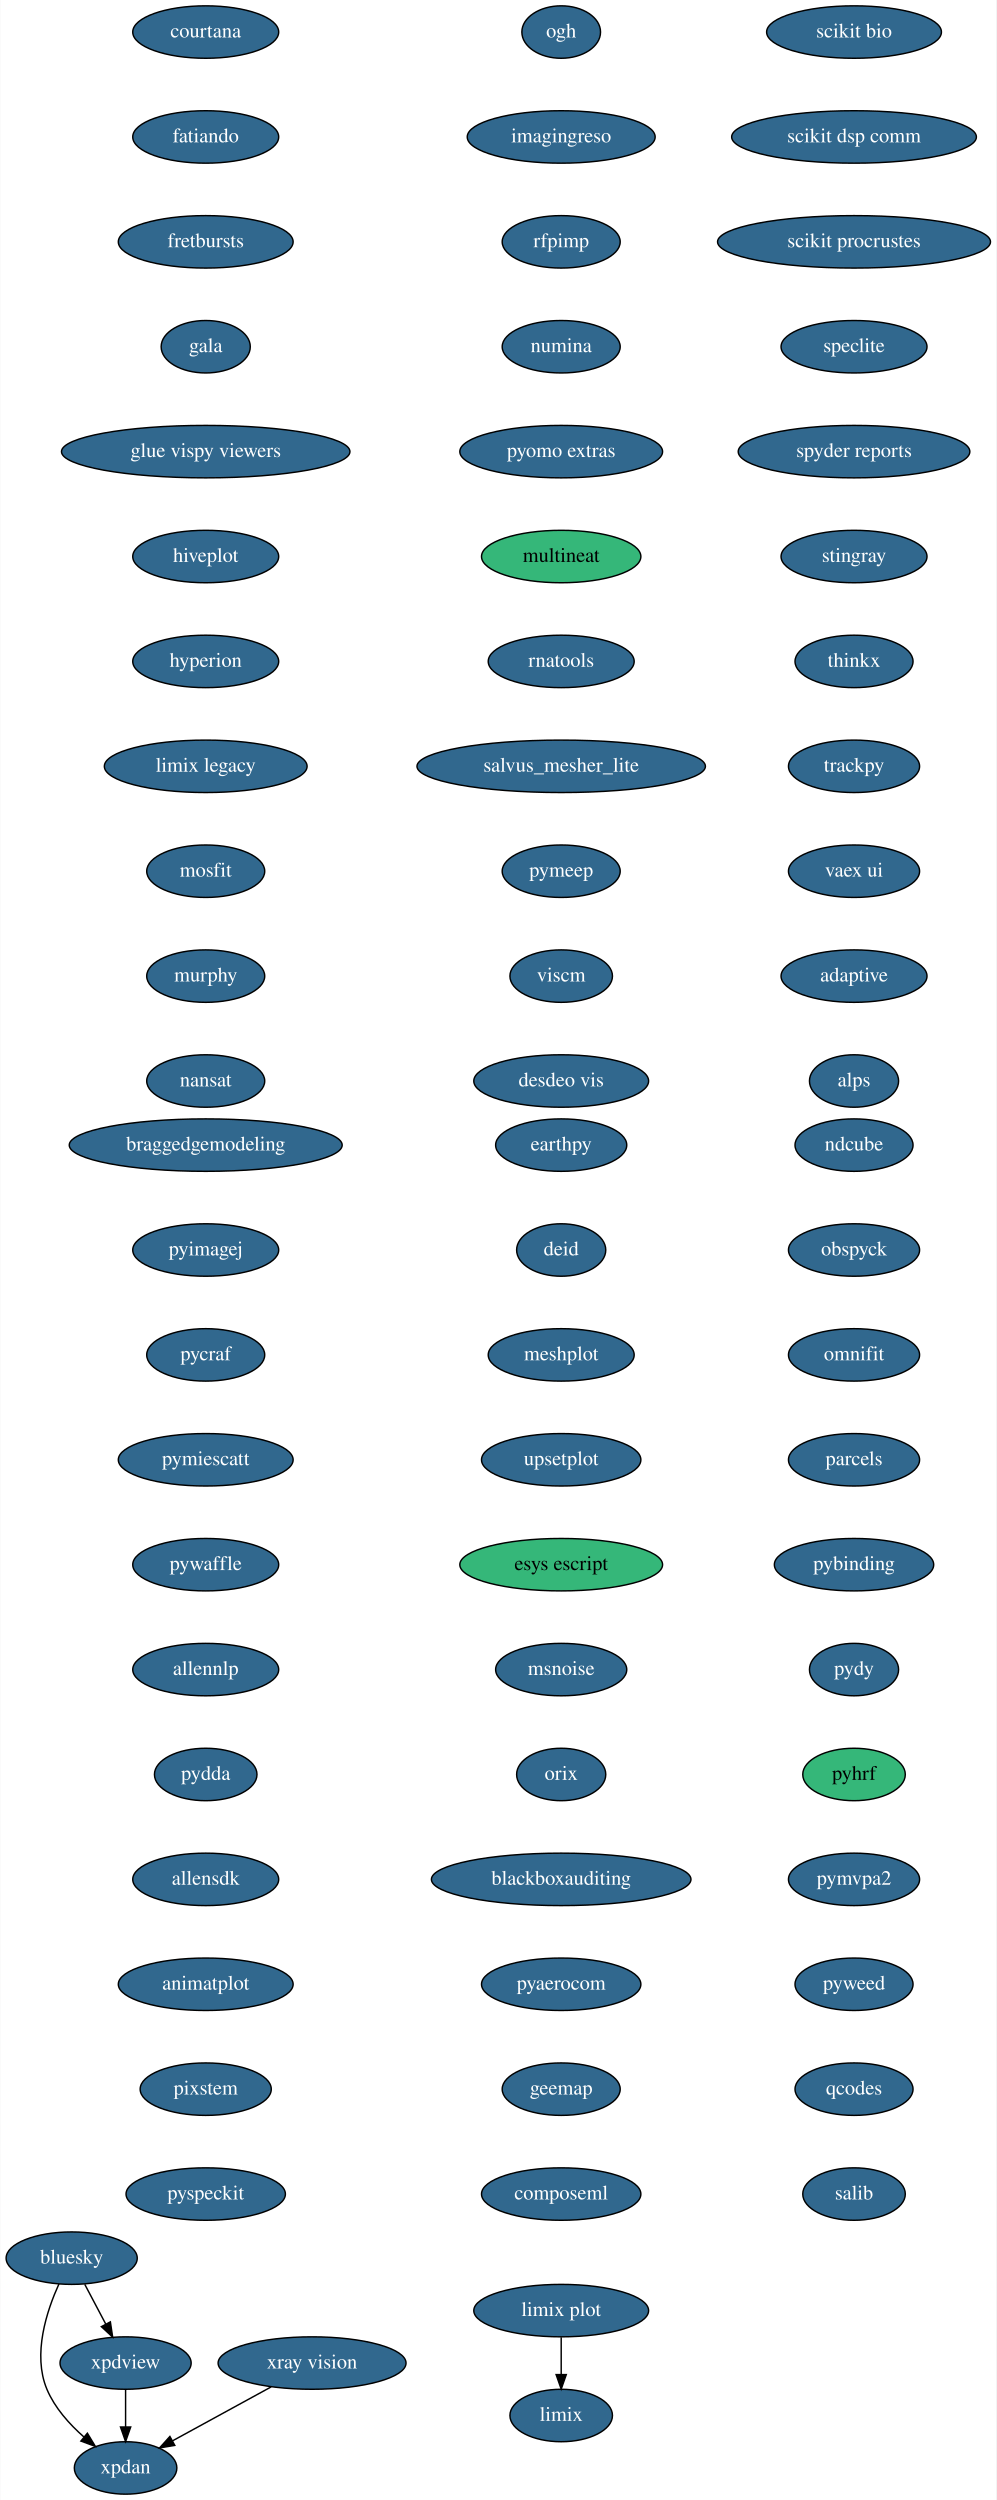
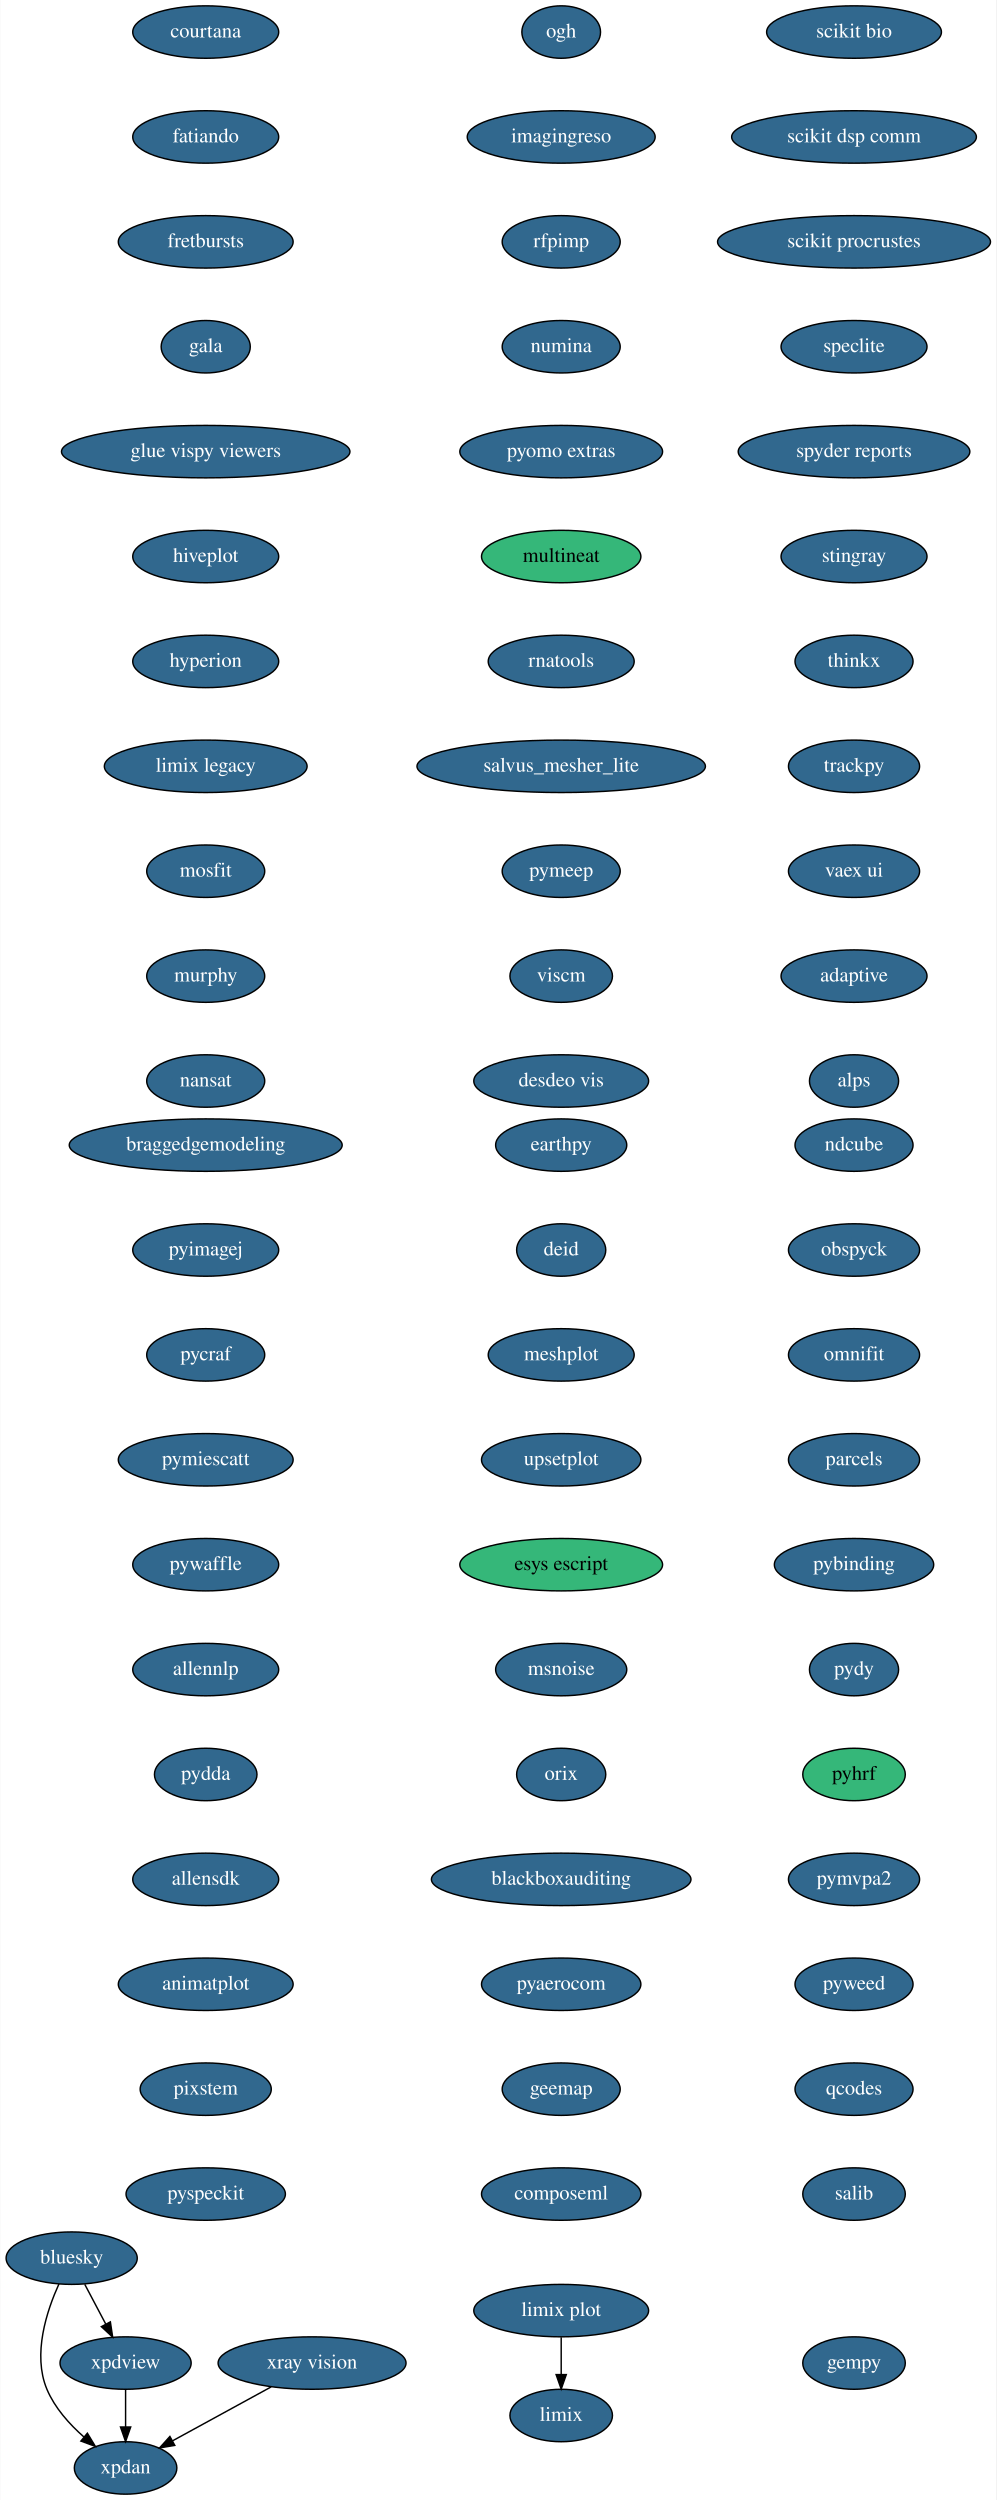
<svg xmlns="http://www.w3.org/2000/svg" xmlns:xlink="http://www.w3.org/1999/xlink" width="684pt" height="1716pt" viewBox="0.00 0.00 683.59 1716.00">
  <g id="graph0" class="graph" transform="scale(1 1) rotate(0) translate(4 1712)">
    <polygon fill="white" stroke="transparent" points="-4,4 -4,-1712 679.59,-1712 679.59,4 -4,4" />
    <g id="node1" class="node">
      <g id="a_node1">
        <a xlink:href="https://github.com/conda-forge/bluesky-feedstock/pull/23" xlink:title="bluesky">
          <ellipse fill="#31688e" stroke="black" cx="45" cy="-162" rx="45" ry="18" />
          <text text-anchor="middle" x="45" y="-158.3" font-family="Times,serif" font-size="14.00" fill="white">bluesky</text>
        </a>
      </g>
    </g>
    <g id="node2" class="node">
      <g id="a_node2">
        <a xlink:href="https://github.com/conda-forge/xpdan-feedstock/pull/33" xlink:title="xpdan">
          <ellipse fill="#31688e" stroke="black" cx="82" cy="-18" rx="35.19" ry="18" />
          <text text-anchor="middle" x="82" y="-14.3" font-family="Times,serif" font-size="14.00" fill="white">xpdan</text>
        </a>
      </g>
    </g>
    <g id="edge1" class="edge">
      <path fill="none" stroke="black" d="M36.28,-144.33C27.92,-125.99 17.96,-95.93 28,-72 33.34,-59.29 43.37,-48.09 53.36,-39.3" />
      <polygon fill="black" stroke="black" points="55.77,-41.85 61.26,-32.79 51.32,-36.45 55.77,-41.85" />
    </g>
    <g id="node3" class="node">
      <g id="a_node3">
        <a xlink:href="https://github.com/conda-forge/xpdview-feedstock/pull/11" xlink:title="xpdview">
          <ellipse fill="#31688e" stroke="black" cx="82" cy="-90" rx="45" ry="18" />
          <text text-anchor="middle" x="82" y="-86.3" font-family="Times,serif" font-size="14.00" fill="white">xpdview</text>
        </a>
      </g>
    </g>
    <g id="edge2" class="edge">
      <path fill="none" stroke="black" d="M53.96,-144.05C58.27,-135.89 63.55,-125.91 68.35,-116.82" />
      <polygon fill="black" stroke="black" points="71.55,-118.27 73.13,-107.79 65.36,-114.99 71.55,-118.27" />
    </g>
    <g id="edge3" class="edge">
      <path fill="none" stroke="black" d="M82,-71.7C82,-63.98 82,-54.71 82,-46.11" />
      <polygon fill="black" stroke="black" points="85.5,-46.1 82,-36.1 78.5,-46.1 85.5,-46.1" />
    </g>
    <g id="node4" class="node">
      <g id="a_node4">
        <a xlink:href="https://github.com/conda-forge/courtana-feedstock/pull/7" xlink:title="courtana">
          <ellipse fill="#31688e" stroke="black" cx="137" cy="-1690" rx="50.09" ry="18" />
          <text text-anchor="middle" x="137" y="-1686.3" font-family="Times,serif" font-size="14.00" fill="white">courtana</text>
        </a>
      </g>
    </g>
    <g id="node5" class="node">
      <g id="a_node5">
        <a xlink:href="https://github.com/conda-forge/fatiando-feedstock/pull/13" xlink:title="fatiando">
          <ellipse fill="#31688e" stroke="black" cx="137" cy="-1618" rx="50.09" ry="18" />
          <text text-anchor="middle" x="137" y="-1614.3" font-family="Times,serif" font-size="14.00" fill="white">fatiando</text>
        </a>
      </g>
    </g>
    <g id="node6" class="node">
      <g id="a_node6">
        <a xlink:href="https://github.com/conda-forge/fretbursts-feedstock/pull/19" xlink:title="fretbursts">
          <ellipse fill="#31688e" stroke="black" cx="137" cy="-1546" rx="60" ry="18" />
          <text text-anchor="middle" x="137" y="-1542.3" font-family="Times,serif" font-size="14.00" fill="white">fretbursts</text>
        </a>
      </g>
    </g>
    <g id="node7" class="node">
      <g id="a_node7">
        <a xlink:href="https://github.com/conda-forge/gala-feedstock/pull/7" xlink:title="gala">
          <ellipse fill="#31688e" stroke="black" cx="137" cy="-1474" rx="30.59" ry="18" />
          <text text-anchor="middle" x="137" y="-1470.3" font-family="Times,serif" font-size="14.00" fill="white">gala</text>
        </a>
      </g>
    </g>
    <g id="node8" class="node">
      <g id="a_node8">
        <a xlink:href="https://github.com/conda-forge/glue-vispy-viewers-feedstock/pull/32" xlink:title="glue vispy viewers">
          <ellipse fill="#31688e" stroke="black" cx="137" cy="-1402" rx="99" ry="18" />
          <text text-anchor="middle" x="137" y="-1398.3" font-family="Times,serif" font-size="14.00" fill="white">glue vispy viewers</text>
        </a>
      </g>
    </g>
    <g id="node9" class="node">
      <g id="a_node9">
        <a xlink:href="https://github.com/conda-forge/hiveplot-feedstock/pull/5" xlink:title="hiveplot">
          <ellipse fill="#31688e" stroke="black" cx="137" cy="-1330" rx="50.09" ry="18" />
          <text text-anchor="middle" x="137" y="-1326.3" font-family="Times,serif" font-size="14.00" fill="white">hiveplot</text>
        </a>
      </g>
    </g>
    <g id="node10" class="node">
      <g id="a_node10">
        <a xlink:href="https://github.com/conda-forge/hyperion-feedstock/pull/14" xlink:title="hyperion">
          <ellipse fill="#31688e" stroke="black" cx="137" cy="-1258" rx="50.09" ry="18" />
          <text text-anchor="middle" x="137" y="-1254.3" font-family="Times,serif" font-size="14.00" fill="white">hyperion</text>
        </a>
      </g>
    </g>
    <g id="node11" class="node">
      <g id="a_node11">
        <a xlink:href="https://github.com/conda-forge/limix-legacy-feedstock/pull/9" xlink:title="limix legacy">
          <ellipse fill="#31688e" stroke="black" cx="137" cy="-1186" rx="69.59" ry="18" />
          <text text-anchor="middle" x="137" y="-1182.3" font-family="Times,serif" font-size="14.00" fill="white">limix legacy</text>
        </a>
      </g>
    </g>
    <g id="node13" class="node">
      <g id="a_node13">
        <a xlink:href="https://github.com/conda-forge/mosfit-feedstock/pull/40" xlink:title="mosfit">
          <ellipse fill="#31688e" stroke="black" cx="137" cy="-1114" rx="40.5" ry="18" />
          <text text-anchor="middle" x="137" y="-1110.3" font-family="Times,serif" font-size="14.00" fill="white">mosfit</text>
        </a>
      </g>
    </g>
    <g id="node12" class="node">
      <g id="a_node12">
        <a xlink:href="https://github.com/conda-forge/limix-feedstock/pull/23" xlink:title="limix">
          <ellipse fill="#31688e" stroke="black" cx="381" cy="-54" rx="35.19" ry="18" />
          <text text-anchor="middle" x="381" y="-50.3" font-family="Times,serif" font-size="14.00" fill="white">limix</text>
        </a>
      </g>
    </g>
    <g id="node14" class="node">
      <g id="a_node14">
        <a xlink:href="https://github.com/conda-forge/murphy-feedstock/pull/3" xlink:title="murphy">
          <ellipse fill="#31688e" stroke="black" cx="137" cy="-1042" rx="40.5" ry="18" />
          <text text-anchor="middle" x="137" y="-1038.3" font-family="Times,serif" font-size="14.00" fill="white">murphy</text>
        </a>
      </g>
    </g>
    <g id="node15" class="node">
      <g id="a_node15">
        <a xlink:href="https://github.com/conda-forge/nansat-feedstock/pull/29" xlink:title="nansat">
          <ellipse fill="#31688e" stroke="black" cx="137" cy="-970" rx="40.5" ry="18" />
          <text text-anchor="middle" x="137" y="-966.3" font-family="Times,serif" font-size="14.00" fill="white">nansat</text>
        </a>
      </g>
    </g>
    <g id="node16" class="node">
      <g id="a_node16">
        <a xlink:href="https://github.com/conda-forge/ndcube-feedstock/pull/16" xlink:title="ndcube">
          <ellipse fill="#31688e" stroke="black" cx="582" cy="-926" rx="40.5" ry="18" />
          <text text-anchor="middle" x="582" y="-922.3" font-family="Times,serif" font-size="14.00" fill="white">ndcube</text>
        </a>
      </g>
    </g>
    <g id="node17" class="node">
      <g id="a_node17">
        <a xlink:href="https://github.com/conda-forge/obspyck-feedstock/pull/15" xlink:title="obspyck">
          <ellipse fill="#31688e" stroke="black" cx="582" cy="-854" rx="45" ry="18" />
          <text text-anchor="middle" x="582" y="-850.3" font-family="Times,serif" font-size="14.00" fill="white">obspyck</text>
        </a>
      </g>
    </g>
    <g id="node18" class="node">
      <g id="a_node18">
        <a xlink:href="https://github.com/conda-forge/omnifit-feedstock/pull/4" xlink:title="omnifit">
          <ellipse fill="#31688e" stroke="black" cx="582" cy="-782" rx="45" ry="18" />
          <text text-anchor="middle" x="582" y="-778.3" font-family="Times,serif" font-size="14.00" fill="white">omnifit</text>
        </a>
      </g>
    </g>
    <g id="node19" class="node">
      <g id="a_node19">
        <a xlink:href="https://github.com/conda-forge/parcels-feedstock/pull/59" xlink:title="parcels">
          <ellipse fill="#31688e" stroke="black" cx="582" cy="-710" rx="45" ry="18" />
          <text text-anchor="middle" x="582" y="-706.3" font-family="Times,serif" font-size="14.00" fill="white">parcels</text>
        </a>
      </g>
    </g>
    <g id="node20" class="node">
      <g id="a_node20">
        <a xlink:href="https://github.com/conda-forge/pybinding-feedstock/pull/11" xlink:title="pybinding">
          <ellipse fill="#31688e" stroke="black" cx="582" cy="-638" rx="54.69" ry="18" />
          <text text-anchor="middle" x="582" y="-634.3" font-family="Times,serif" font-size="14.00" fill="white">pybinding</text>
        </a>
      </g>
    </g>
    <g id="node21" class="node">
      <g id="a_node21">
        <a xlink:href="https://github.com/conda-forge/pydy-feedstock/pull/14" xlink:title="pydy">
          <ellipse fill="#31688e" stroke="black" cx="582" cy="-566" rx="30.59" ry="18" />
          <text text-anchor="middle" x="582" y="-562.3" font-family="Times,serif" font-size="14.00" fill="white">pydy</text>
        </a>
      </g>
    </g>
    <g id="node22" class="node">
      <g id="a_node22">
        <a xlink:href="https://github.com/conda-forge/pyhrf-feedstock" xlink:title="pyhrf">
          <ellipse fill="#35b779" stroke="black" cx="582" cy="-494" rx="35.19" ry="18" />
          <text text-anchor="middle" x="582" y="-490.3" font-family="Times,serif" font-size="14.00">pyhrf</text>
        </a>
      </g>
    </g>
    <g id="node23" class="node">
      <g id="a_node23">
        <a xlink:href="https://github.com/conda-forge/pymvpa2-feedstock/pull/10" xlink:title="pymvpa2">
          <ellipse fill="#31688e" stroke="black" cx="582" cy="-422" rx="45" ry="18" />
          <text text-anchor="middle" x="582" y="-418.3" font-family="Times,serif" font-size="14.00" fill="white">pymvpa2</text>
        </a>
      </g>
    </g>
    <g id="node24" class="node">
      <g id="a_node24">
        <a xlink:href="https://github.com/conda-forge/pyweed-feedstock/pull/16" xlink:title="pyweed">
          <ellipse fill="#31688e" stroke="black" cx="582" cy="-350" rx="40.5" ry="18" />
          <text text-anchor="middle" x="582" y="-346.3" font-family="Times,serif" font-size="14.00" fill="white">pyweed</text>
        </a>
      </g>
    </g>
    <g id="node25" class="node">
      <g id="a_node25">
        <a xlink:href="https://github.com/conda-forge/qcodes-feedstock/pull/22" xlink:title="qcodes">
          <ellipse fill="#31688e" stroke="black" cx="582" cy="-278" rx="40.5" ry="18" />
          <text text-anchor="middle" x="582" y="-274.3" font-family="Times,serif" font-size="14.00" fill="white">qcodes</text>
        </a>
      </g>
    </g>
    <g id="node26" class="node">
      <g id="a_node26">
        <a xlink:href="https://github.com/conda-forge/salib-feedstock/pull/16" xlink:title="salib">
          <ellipse fill="#31688e" stroke="black" cx="582" cy="-206" rx="35.19" ry="18" />
          <text text-anchor="middle" x="582" y="-202.3" font-family="Times,serif" font-size="14.00" fill="white">salib</text>
        </a>
      </g>
    </g>
    <g id="node27" class="node">
      <g id="a_node27">
        <a xlink:href="https://github.com/conda-forge/scikit-bio-feedstock/pull/25" xlink:title="scikit bio">
          <ellipse fill="#31688e" stroke="black" cx="582" cy="-1690" rx="60" ry="18" />
          <text text-anchor="middle" x="582" y="-1686.3" font-family="Times,serif" font-size="14.00" fill="white">scikit bio</text>
        </a>
      </g>
    </g>
    <g id="node28" class="node">
      <g id="a_node28">
        <a xlink:href="https://github.com/conda-forge/scikit-dsp-comm-feedstock/pull/3" xlink:title="scikit dsp comm">
          <ellipse fill="#31688e" stroke="black" cx="582" cy="-1618" rx="84" ry="18" />
          <text text-anchor="middle" x="582" y="-1614.3" font-family="Times,serif" font-size="14.00" fill="white">scikit dsp comm</text>
        </a>
      </g>
    </g>
    <g id="node29" class="node">
      <g id="a_node29">
        <a xlink:href="https://github.com/conda-forge/scikit-procrustes-feedstock/pull/5" xlink:title="scikit procrustes">
          <ellipse fill="#31688e" stroke="black" cx="582" cy="-1546" rx="93.68" ry="18" />
          <text text-anchor="middle" x="582" y="-1542.3" font-family="Times,serif" font-size="14.00" fill="white">scikit procrustes</text>
        </a>
      </g>
    </g>
    <g id="node30" class="node">
      <g id="a_node30">
        <a xlink:href="https://github.com/conda-forge/speclite-feedstock/pull/5" xlink:title="speclite">
          <ellipse fill="#31688e" stroke="black" cx="582" cy="-1474" rx="50.09" ry="18" />
          <text text-anchor="middle" x="582" y="-1470.3" font-family="Times,serif" font-size="14.00" fill="white">speclite</text>
        </a>
      </g>
    </g>
    <g id="node31" class="node">
      <g id="a_node31">
        <a xlink:href="https://github.com/conda-forge/spyder-reports-feedstock/pull/5" xlink:title="spyder reports">
          <ellipse fill="#31688e" stroke="black" cx="582" cy="-1402" rx="79.5" ry="18" />
          <text text-anchor="middle" x="582" y="-1398.3" font-family="Times,serif" font-size="14.00" fill="white">spyder reports</text>
        </a>
      </g>
    </g>
    <g id="node32" class="node">
      <g id="a_node32">
        <a xlink:href="https://github.com/conda-forge/stingray-feedstock/pull/9" xlink:title="stingray">
          <ellipse fill="#31688e" stroke="black" cx="582" cy="-1330" rx="50.09" ry="18" />
          <text text-anchor="middle" x="582" y="-1326.3" font-family="Times,serif" font-size="14.00" fill="white">stingray</text>
        </a>
      </g>
    </g>
    <g id="node33" class="node">
      <g id="a_node33">
        <a xlink:href="https://github.com/conda-forge/thinkx-feedstock/pull/5" xlink:title="thinkx">
          <ellipse fill="#31688e" stroke="black" cx="582" cy="-1258" rx="40.5" ry="18" />
          <text text-anchor="middle" x="582" y="-1254.3" font-family="Times,serif" font-size="14.00" fill="white">thinkx</text>
        </a>
      </g>
    </g>
    <g id="node34" class="node">
      <g id="a_node34">
        <a xlink:href="https://github.com/conda-forge/trackpy-feedstock/pull/18" xlink:title="trackpy">
          <ellipse fill="#31688e" stroke="black" cx="582" cy="-1186" rx="45" ry="18" />
          <text text-anchor="middle" x="582" y="-1182.3" font-family="Times,serif" font-size="14.00" fill="white">trackpy</text>
        </a>
      </g>
    </g>
    <g id="node35" class="node">
      <g id="a_node35">
        <a xlink:href="https://github.com/conda-forge/vaex-ui-feedstock/pull/12" xlink:title="vaex ui">
          <ellipse fill="#31688e" stroke="black" cx="582" cy="-1114" rx="45" ry="18" />
          <text text-anchor="middle" x="582" y="-1110.3" font-family="Times,serif" font-size="14.00" fill="white">vaex ui</text>
        </a>
      </g>
    </g>
    <g id="node36" class="node">
      <g id="a_node36">
        <a xlink:href="https://github.com/conda-forge/adaptive-feedstock/pull/25" xlink:title="adaptive">
          <ellipse fill="#31688e" stroke="black" cx="582" cy="-1042" rx="50.09" ry="18" />
          <text text-anchor="middle" x="582" y="-1038.3" font-family="Times,serif" font-size="14.00" fill="white">adaptive</text>
        </a>
      </g>
    </g>
    <g id="node38" class="node">
      <g id="a_node38">
        <a xlink:href="https://github.com/conda-forge/alps-feedstock/pull/29" xlink:title="alps">
          <ellipse fill="#31688e" stroke="black" cx="582" cy="-970" rx="30.59" ry="18" />
          <text text-anchor="middle" x="582" y="-966.3" font-family="Times,serif" font-size="14.00" fill="white">alps</text>
        </a>
      </g>
    </g>
    <g id="node37" class="node">
      <g id="a_node37">
        <a xlink:href="https://github.com/conda-forge/xray-vision-feedstock/pull/12" xlink:title="xray vision">
          <ellipse fill="#31688e" stroke="black" cx="210" cy="-90" rx="64.5" ry="18" />
          <text text-anchor="middle" x="210" y="-86.3" font-family="Times,serif" font-size="14.00" fill="white">xray vision</text>
        </a>
      </g>
    </g>
    <g id="edge33" class="edge">
      <path fill="none" stroke="black" d="M181.91,-73.64C161.91,-62.7 134.99,-47.98 114.13,-36.57" />
      <polygon fill="black" stroke="black" points="115.77,-33.48 105.31,-31.75 112.41,-39.62 115.77,-33.48" />
    </g>
    <g id="node39" class="node">
      <g id="a_node39">
        <a xlink:href="https://github.com/conda-forge/ogh-feedstock/pull/9" xlink:title="ogh">
          <ellipse fill="#31688e" stroke="black" cx="381" cy="-1690" rx="27" ry="18" />
          <text text-anchor="middle" x="381" y="-1686.3" font-family="Times,serif" font-size="14.00" fill="white">ogh</text>
        </a>
      </g>
    </g>
    <g id="node40" class="node">
      <g id="a_node40">
        <a xlink:href="https://github.com/conda-forge/imagingreso-feedstock/pull/19" xlink:title="imagingreso">
          <ellipse fill="#31688e" stroke="black" cx="381" cy="-1618" rx="64.5" ry="18" />
          <text text-anchor="middle" x="381" y="-1614.3" font-family="Times,serif" font-size="14.00" fill="white">imagingreso</text>
        </a>
      </g>
    </g>
    <g id="node41" class="node">
      <g id="a_node41">
        <a xlink:href="https://github.com/conda-forge/rfpimp-feedstock/pull/9" xlink:title="rfpimp">
          <ellipse fill="#31688e" stroke="black" cx="381" cy="-1546" rx="40.5" ry="18" />
          <text text-anchor="middle" x="381" y="-1542.3" font-family="Times,serif" font-size="14.00" fill="white">rfpimp</text>
        </a>
      </g>
    </g>
    <g id="node42" class="node">
      <g id="a_node42">
        <a xlink:href="https://github.com/conda-forge/numina-feedstock/pull/19" xlink:title="numina">
          <ellipse fill="#31688e" stroke="black" cx="381" cy="-1474" rx="40.5" ry="18" />
          <text text-anchor="middle" x="381" y="-1470.3" font-family="Times,serif" font-size="14.00" fill="white">numina</text>
        </a>
      </g>
    </g>
    <g id="node43" class="node">
      <g id="a_node43">
        <a xlink:href="https://github.com/conda-forge/pyomo.extras-feedstock/pull/25" xlink:title="pyomo extras">
          <ellipse fill="#31688e" stroke="black" cx="381" cy="-1402" rx="69.59" ry="18" />
          <text text-anchor="middle" x="381" y="-1398.3" font-family="Times,serif" font-size="14.00" fill="white">pyomo extras</text>
        </a>
      </g>
    </g>
    <g id="node44" class="node">
      <g id="a_node44">
        <a xlink:href="https://github.com/conda-forge/multineat-feedstock" xlink:title="multineat">
          <ellipse fill="#35b779" stroke="black" cx="381" cy="-1330" rx="54.69" ry="18" />
          <text text-anchor="middle" x="381" y="-1326.3" font-family="Times,serif" font-size="14.00">multineat</text>
        </a>
      </g>
    </g>
    <g id="node45" class="node">
      <g id="a_node45">
        <a xlink:href="https://github.com/conda-forge/rnatools-feedstock/pull/3" xlink:title="rnatools">
          <ellipse fill="#31688e" stroke="black" cx="381" cy="-1258" rx="50.09" ry="18" />
          <text text-anchor="middle" x="381" y="-1254.3" font-family="Times,serif" font-size="14.00" fill="white">rnatools</text>
        </a>
      </g>
    </g>
    <g id="node46" class="node">
      <g id="a_node46">
        <a xlink:href="https://github.com/conda-forge/salvus_mesher_lite-feedstock/pull/3" xlink:title="salvus_mesher_lite">
          <ellipse fill="#31688e" stroke="black" cx="381" cy="-1186" rx="99" ry="18" />
          <text text-anchor="middle" x="381" y="-1182.3" font-family="Times,serif" font-size="14.00" fill="white">salvus_mesher_lite</text>
        </a>
      </g>
    </g>
    <g id="node47" class="node">
      <g id="a_node47">
        <a xlink:href="https://github.com/conda-forge/pymeep-feedstock/pull/28" xlink:title="pymeep">
          <ellipse fill="#31688e" stroke="black" cx="381" cy="-1114" rx="40.5" ry="18" />
          <text text-anchor="middle" x="381" y="-1110.3" font-family="Times,serif" font-size="14.00" fill="white">pymeep</text>
        </a>
      </g>
    </g>
    <g id="node48" class="node">
      <g id="a_node48">
        <a xlink:href="https://github.com/conda-forge/viscm-feedstock/pull/4" xlink:title="viscm">
          <ellipse fill="#31688e" stroke="black" cx="381" cy="-1042" rx="35.19" ry="18" />
          <text text-anchor="middle" x="381" y="-1038.3" font-family="Times,serif" font-size="14.00" fill="white">viscm</text>
        </a>
      </g>
    </g>
    <g id="node49" class="node">
      <g id="a_node49">
        <a xlink:href="https://github.com/conda-forge/desdeo-vis-feedstock/pull/5" xlink:title="desdeo vis">
          <ellipse fill="#31688e" stroke="black" cx="381" cy="-970" rx="60" ry="18" />
          <text text-anchor="middle" x="381" y="-966.3" font-family="Times,serif" font-size="14.00" fill="white">desdeo vis</text>
        </a>
      </g>
    </g>
    <g id="node50" class="node">
      <g id="a_node50">
        <a xlink:href="https://github.com/conda-forge/braggedgemodeling-feedstock/pull/3" xlink:title="braggedgemodeling">
          <ellipse fill="#31688e" stroke="black" cx="137" cy="-926" rx="93.68" ry="18" />
          <text text-anchor="middle" x="137" y="-922.3" font-family="Times,serif" font-size="14.00" fill="white">braggedgemodeling</text>
        </a>
      </g>
    </g>
    <g id="node51" class="node">
      <g id="a_node51">
        <a xlink:href="https://github.com/conda-forge/pyimagej-feedstock/pull/9" xlink:title="pyimagej">
          <ellipse fill="#31688e" stroke="black" cx="137" cy="-854" rx="50.09" ry="18" />
          <text text-anchor="middle" x="137" y="-850.3" font-family="Times,serif" font-size="14.00" fill="white">pyimagej</text>
        </a>
      </g>
    </g>
    <g id="node52" class="node">
      <g id="a_node52">
        <a xlink:href="https://github.com/conda-forge/pycraf-feedstock/pull/8" xlink:title="pycraf">
          <ellipse fill="#31688e" stroke="black" cx="137" cy="-782" rx="40.5" ry="18" />
          <text text-anchor="middle" x="137" y="-778.3" font-family="Times,serif" font-size="14.00" fill="white">pycraf</text>
        </a>
      </g>
    </g>
    <g id="node53" class="node">
      <g id="a_node53">
        <a xlink:href="https://github.com/conda-forge/pymiescatt-feedstock/pull/6" xlink:title="pymiescatt">
          <ellipse fill="#31688e" stroke="black" cx="137" cy="-710" rx="60" ry="18" />
          <text text-anchor="middle" x="137" y="-706.3" font-family="Times,serif" font-size="14.00" fill="white">pymiescatt</text>
        </a>
      </g>
    </g>
    <g id="node54" class="node">
      <g id="a_node54">
        <a xlink:href="https://github.com/conda-forge/pywaffle-feedstock/pull/6" xlink:title="pywaffle">
          <ellipse fill="#31688e" stroke="black" cx="137" cy="-638" rx="50.09" ry="18" />
          <text text-anchor="middle" x="137" y="-634.3" font-family="Times,serif" font-size="14.00" fill="white">pywaffle</text>
        </a>
      </g>
    </g>
    <g id="node55" class="node">
      <g id="a_node55">
        <a xlink:href="https://github.com/conda-forge/allennlp-feedstock/pull/8" xlink:title="allennlp">
          <ellipse fill="#31688e" stroke="black" cx="137" cy="-566" rx="50.09" ry="18" />
          <text text-anchor="middle" x="137" y="-562.3" font-family="Times,serif" font-size="14.00" fill="white">allennlp</text>
        </a>
      </g>
    </g>
    <g id="node56" class="node">
      <g id="a_node56">
        <a xlink:href="https://github.com/conda-forge/pydda-feedstock/pull/13" xlink:title="pydda">
          <ellipse fill="#31688e" stroke="black" cx="137" cy="-494" rx="35.19" ry="18" />
          <text text-anchor="middle" x="137" y="-490.3" font-family="Times,serif" font-size="14.00" fill="white">pydda</text>
        </a>
      </g>
    </g>
    <g id="node57" class="node">
      <g id="a_node57">
        <a xlink:href="https://github.com/conda-forge/allensdk-feedstock/pull/2" xlink:title="allensdk">
          <ellipse fill="#31688e" stroke="black" cx="137" cy="-422" rx="50.09" ry="18" />
          <text text-anchor="middle" x="137" y="-418.3" font-family="Times,serif" font-size="14.00" fill="white">allensdk</text>
        </a>
      </g>
    </g>
    <g id="node58" class="node">
      <g id="a_node58">
        <a xlink:href="https://github.com/conda-forge/animatplot-feedstock/pull/3" xlink:title="animatplot">
          <ellipse fill="#31688e" stroke="black" cx="137" cy="-350" rx="60" ry="18" />
          <text text-anchor="middle" x="137" y="-346.3" font-family="Times,serif" font-size="14.00" fill="white">animatplot</text>
        </a>
      </g>
    </g>
    <g id="node59" class="node">
      <g id="a_node59">
        <a xlink:href="https://github.com/conda-forge/pixstem-feedstock/pull/1" xlink:title="pixstem">
          <ellipse fill="#31688e" stroke="black" cx="137" cy="-278" rx="45" ry="18" />
          <text text-anchor="middle" x="137" y="-274.3" font-family="Times,serif" font-size="14.00" fill="white">pixstem</text>
        </a>
      </g>
    </g>
    <g id="node60" class="node">
      <g id="a_node60">
        <a xlink:href="https://github.com/conda-forge/pyspeckit-feedstock/pull/3" xlink:title="pyspeckit">
          <ellipse fill="#31688e" stroke="black" cx="137" cy="-206" rx="54.69" ry="18" />
          <text text-anchor="middle" x="137" y="-202.3" font-family="Times,serif" font-size="14.00" fill="white">pyspeckit</text>
        </a>
      </g>
    </g>
    <g id="node61" class="node">
      <g id="a_node61">
        <a xlink:href="https://github.com/conda-forge/earthpy-feedstock/pull/12" xlink:title="earthpy">
          <ellipse fill="#31688e" stroke="black" cx="381" cy="-926" rx="45" ry="18" />
          <text text-anchor="middle" x="381" y="-922.3" font-family="Times,serif" font-size="14.00" fill="white">earthpy</text>
        </a>
      </g>
    </g>
    <g id="node62" class="node">
      <g id="a_node62">
        <a xlink:href="https://github.com/conda-forge/deid-feedstock/pull/4" xlink:title="deid">
          <ellipse fill="#31688e" stroke="black" cx="381" cy="-854" rx="30.59" ry="18" />
          <text text-anchor="middle" x="381" y="-850.3" font-family="Times,serif" font-size="14.00" fill="white">deid</text>
        </a>
      </g>
    </g>
    <g id="node64" class="node">
      <g id="a_node64">
        <a xlink:href="https://github.com/conda-forge/meshplot-feedstock/pull/8" xlink:title="meshplot">
          <ellipse fill="#31688e" stroke="black" cx="381" cy="-782" rx="50.09" ry="18" />
          <text text-anchor="middle" x="381" y="-778.3" font-family="Times,serif" font-size="14.00" fill="white">meshplot</text>
        </a>
      </g>
    </g>
    <g id="node63" class="node">
      <g id="a_node63">
        <a xlink:href="https://github.com/conda-forge/limix-plot-feedstock/pull/1" xlink:title="limix plot">
          <ellipse fill="#31688e" stroke="black" cx="381" cy="-126" rx="60" ry="18" />
          <text text-anchor="middle" x="381" y="-122.3" font-family="Times,serif" font-size="14.00" fill="white">limix plot</text>
        </a>
      </g>
    </g>
    <g id="edge56" class="edge">
      <path fill="none" stroke="black" d="M381,-107.7C381,-99.98 381,-90.71 381,-82.11" />
      <polygon fill="black" stroke="black" points="384.5,-82.1 381,-72.1 377.5,-82.1 384.5,-82.1" />
    </g>
    <g id="node65" class="node">
      <g id="a_node65">
        <a xlink:href="https://github.com/conda-forge/upsetplot-feedstock/pull/3" xlink:title="upsetplot">
          <ellipse fill="#31688e" stroke="black" cx="381" cy="-710" rx="54.69" ry="18" />
          <text text-anchor="middle" x="381" y="-706.3" font-family="Times,serif" font-size="14.00" fill="white">upsetplot</text>
        </a>
      </g>
    </g>
    <g id="node66" class="node">
      <g id="a_node66">
        <a xlink:href="https://github.com/conda-forge/esys-escript-feedstock" xlink:title="esys escript">
          <ellipse fill="#35b779" stroke="black" cx="381" cy="-638" rx="69.59" ry="18" />
          <text text-anchor="middle" x="381" y="-634.3" font-family="Times,serif" font-size="14.00">esys escript</text>
        </a>
      </g>
    </g>
    <g id="node67" class="node">
      <g id="a_node67">
        <a xlink:href="https://github.com/conda-forge/msnoise-feedstock/pull/5" xlink:title="msnoise">
          <ellipse fill="#31688e" stroke="black" cx="381" cy="-566" rx="45" ry="18" />
          <text text-anchor="middle" x="381" y="-562.3" font-family="Times,serif" font-size="14.00" fill="white">msnoise</text>
        </a>
      </g>
    </g>
    <g id="node68" class="node">
      <g id="a_node68">
        <a xlink:href="https://github.com/conda-forge/orix-feedstock/pull/6" xlink:title="orix">
          <ellipse fill="#31688e" stroke="black" cx="381" cy="-494" rx="30.59" ry="18" />
          <text text-anchor="middle" x="381" y="-490.3" font-family="Times,serif" font-size="14.00" fill="white">orix</text>
        </a>
      </g>
    </g>
    <g id="node69" class="node">
      <g id="a_node69">
        <a xlink:href="https://github.com/conda-forge/blackboxauditing-feedstock/pull/2" xlink:title="blackboxauditing">
          <ellipse fill="#31688e" stroke="black" cx="381" cy="-422" rx="89.08" ry="18" />
          <text text-anchor="middle" x="381" y="-418.3" font-family="Times,serif" font-size="14.00" fill="white">blackboxauditing</text>
        </a>
      </g>
    </g>
    <g id="node70" class="node">
      <g id="a_node70">
        <a xlink:href="https://github.com/conda-forge/pyaerocom-feedstock/pull/5" xlink:title="pyaerocom">
          <ellipse fill="#31688e" stroke="black" cx="381" cy="-350" rx="54.69" ry="18" />
          <text text-anchor="middle" x="381" y="-346.3" font-family="Times,serif" font-size="14.00" fill="white">pyaerocom</text>
        </a>
      </g>
    </g>
    <g id="node71" class="node">
      <g id="a_node71">
        <a xlink:href="https://github.com/conda-forge/geemap-feedstock/pull/16" xlink:title="geemap">
          <ellipse fill="#31688e" stroke="black" cx="381" cy="-278" rx="40.5" ry="18" />
          <text text-anchor="middle" x="381" y="-274.3" font-family="Times,serif" font-size="14.00" fill="white">geemap</text>
        </a>
      </g>
    </g>
    <g id="node72" class="node">
      <g id="a_node72">
        <a xlink:href="https://github.com/conda-forge/composeml-feedstock/pull/1" xlink:title="composeml">
          <ellipse fill="#31688e" stroke="black" cx="381" cy="-206" rx="54.69" ry="18" />
          <text text-anchor="middle" x="381" y="-202.3" font-family="Times,serif" font-size="14.00" fill="white">composeml</text>
        </a>
      </g>
    </g>
+     <g id="node73" class="node">
+       <g id="a_node73">
+         <a xlink:href="https://github.com/conda-forge/gempy-feedstock/pull/1" xlink:title="gempy">
+           <ellipse fill="#31688e" stroke="black" cx="582" cy="-90" rx="35.19" ry="18" />
+           <text text-anchor="middle" x="582" y="-86.3" font-family="Times,serif" font-size="14.00" fill="white">gempy</text>
+         </a>
+       </g>
+     </g>
  </g>
</svg>
